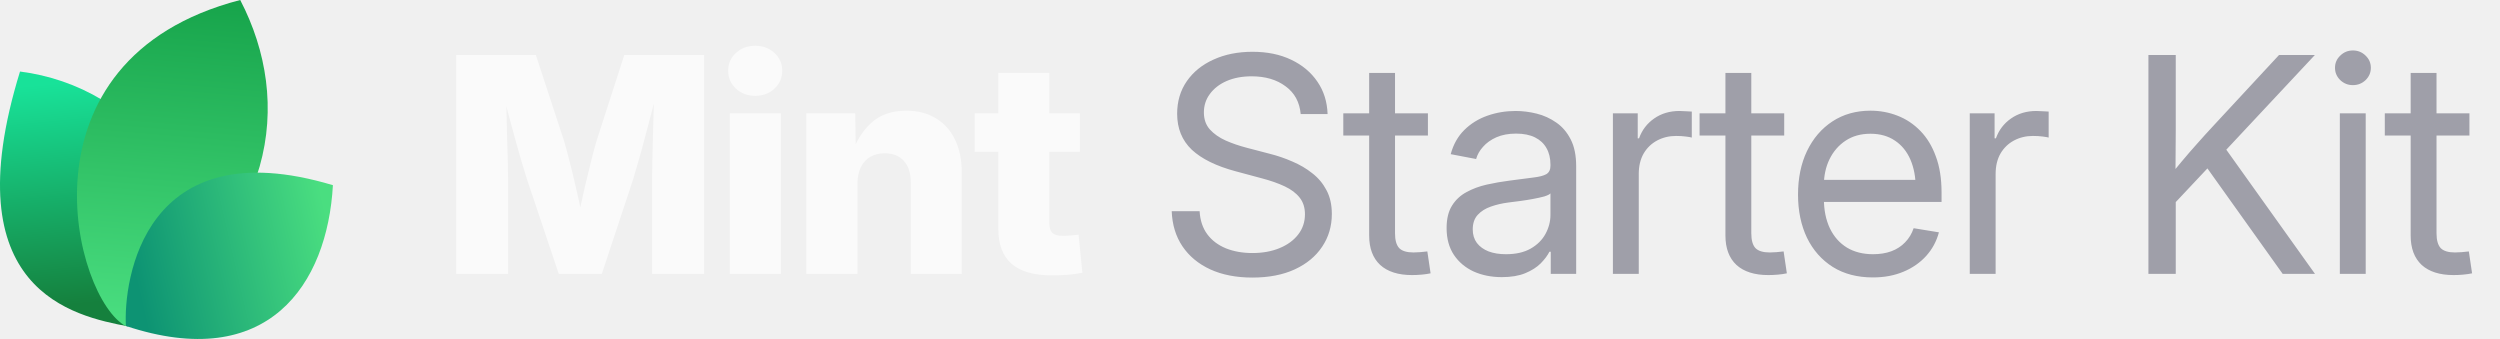
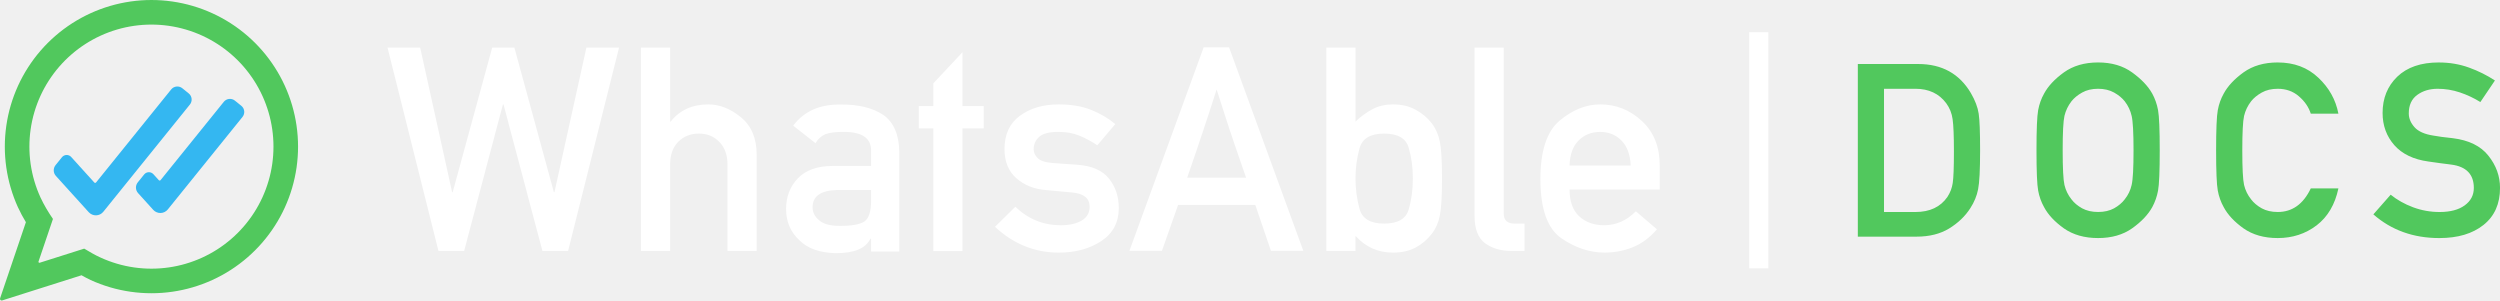
- <svg xmlns="http://www.w3.org/2000/svg" width="177" height="24" viewBox="0 0 177 24" fill="none">
-   <path d="M9.061 23.108C5.268 22.377 -3.391 20.627 1.417 5.064C9.634 6.099 16.973 14.064 9.061 23.108Z" fill="url(#paint0_linear_17557_2145)" />
-   <path d="M8.919 23.094C5.276 21.222 0.784 4.209 17.007 0C20.757 7.193 19.621 16.545 8.919 23.094Z" fill="url(#paint1_linear_17557_2145)" />
-   <path d="M8.914 23.079C8.735 19.882 10.159 9.085 23.57 13.111C23.181 20.123 18.984 26.418 8.914 23.079Z" fill="url(#paint2_linear_17557_2145)" />
-   <path d="M32.301 19.392V3.894H37.938L39.925 9.948C40.036 10.315 40.164 10.787 40.31 11.362C40.462 11.938 40.611 12.552 40.757 13.204C40.91 13.855 41.048 14.483 41.173 15.086C41.305 15.682 41.412 16.192 41.495 16.615H40.695C40.771 16.192 40.871 15.682 40.996 15.086C41.128 14.49 41.267 13.866 41.412 13.214C41.565 12.562 41.714 11.948 41.86 11.373C42.005 10.79 42.133 10.315 42.244 9.948L44.2 3.894H49.848V19.392H46.166V12.704C46.166 12.357 46.173 11.917 46.187 11.383C46.2 10.849 46.214 10.27 46.228 9.646C46.249 9.022 46.266 8.391 46.28 7.753C46.301 7.115 46.311 6.519 46.311 5.964H46.623C46.485 6.561 46.332 7.181 46.166 7.826C45.999 8.471 45.833 9.102 45.666 9.719C45.507 10.336 45.351 10.901 45.198 11.414C45.053 11.928 44.928 12.357 44.824 12.704L42.608 19.392H39.561L37.314 12.704C37.203 12.357 37.072 11.928 36.919 11.414C36.773 10.901 36.614 10.34 36.441 9.729C36.274 9.112 36.104 8.481 35.931 7.836C35.764 7.192 35.608 6.567 35.463 5.964H35.827C35.834 6.512 35.844 7.105 35.858 7.743C35.872 8.374 35.886 9.005 35.9 9.636C35.92 10.26 35.938 10.839 35.952 11.373C35.965 11.907 35.972 12.351 35.972 12.704V19.392H32.301ZM51.668 19.392V8.024H55.288V19.392H51.668ZM53.468 6.786C52.927 6.786 52.473 6.616 52.105 6.276C51.738 5.93 51.554 5.507 51.554 5.007C51.554 4.508 51.738 4.088 52.105 3.749C52.473 3.409 52.927 3.239 53.468 3.239C54.009 3.239 54.463 3.409 54.83 3.749C55.198 4.082 55.382 4.501 55.382 5.007C55.382 5.507 55.198 5.93 54.83 6.276C54.463 6.616 54.009 6.786 53.468 6.786ZM60.708 13.027V19.392H57.088V8.024H60.551L60.593 10.967H60.281C60.593 10.024 61.061 9.268 61.685 8.7C62.309 8.124 63.138 7.836 64.171 7.836C64.975 7.836 65.672 8.017 66.262 8.377C66.851 8.731 67.302 9.234 67.614 9.885C67.933 10.537 68.092 11.307 68.092 12.194V19.392H64.483V12.912C64.483 12.26 64.32 11.754 63.994 11.394C63.675 11.033 63.221 10.853 62.632 10.853C62.25 10.853 61.914 10.936 61.623 11.102C61.332 11.269 61.106 11.515 60.947 11.841C60.787 12.16 60.708 12.555 60.708 13.027ZM76.456 8.024V10.749H69.008V8.024H76.456ZM70.683 5.163H74.292V15.783C74.292 16.102 74.361 16.334 74.5 16.48C74.646 16.625 74.899 16.698 75.259 16.698C75.405 16.698 75.596 16.688 75.831 16.667C76.074 16.646 76.251 16.629 76.362 16.615L76.632 19.309C76.313 19.378 75.963 19.427 75.582 19.455C75.207 19.482 74.836 19.496 74.469 19.496C73.2 19.496 72.25 19.222 71.619 18.674C70.995 18.127 70.683 17.308 70.683 16.22V5.163Z" fill="#FAFAFA" />
-   <path d="M88.667 19.652C87.523 19.652 86.528 19.458 85.682 19.07C84.843 18.681 84.188 18.137 83.716 17.437C83.245 16.736 82.992 15.908 82.957 14.951H84.933C84.968 15.596 85.148 16.14 85.474 16.584C85.8 17.021 86.24 17.354 86.795 17.582C87.35 17.804 87.974 17.915 88.667 17.915C89.388 17.915 90.026 17.801 90.581 17.572C91.143 17.343 91.583 17.024 91.902 16.615C92.228 16.199 92.391 15.717 92.391 15.169C92.391 14.698 92.266 14.306 92.017 13.994C91.767 13.675 91.413 13.408 90.956 13.193C90.498 12.978 89.954 12.787 89.323 12.621L87.502 12.132C86.123 11.765 85.082 11.255 84.382 10.603C83.689 9.944 83.342 9.095 83.342 8.055C83.342 7.174 83.571 6.404 84.028 5.746C84.486 5.087 85.117 4.577 85.921 4.217C86.726 3.849 87.645 3.666 88.678 3.666C89.718 3.666 90.63 3.853 91.413 4.227C92.204 4.602 92.824 5.122 93.275 5.787C93.726 6.446 93.965 7.209 93.993 8.076H92.089C92.013 7.23 91.656 6.574 91.018 6.11C90.387 5.638 89.586 5.403 88.615 5.403C87.95 5.403 87.36 5.513 86.847 5.735C86.341 5.957 85.946 6.262 85.661 6.651C85.377 7.032 85.235 7.469 85.235 7.961C85.235 8.447 85.377 8.849 85.661 9.168C85.946 9.48 86.317 9.74 86.774 9.948C87.232 10.149 87.724 10.319 88.251 10.457L89.884 10.884C90.439 11.023 90.977 11.206 91.496 11.435C92.023 11.657 92.495 11.934 92.911 12.267C93.334 12.593 93.67 12.995 93.92 13.474C94.17 13.945 94.294 14.504 94.294 15.149C94.294 16.015 94.066 16.788 93.608 17.468C93.157 18.148 92.512 18.681 91.673 19.07C90.834 19.458 89.832 19.652 88.667 19.652ZM101.097 8.024V9.594H95.106V8.024H101.097ZM96.937 5.163H98.767V16.521C98.767 17 98.865 17.347 99.059 17.562C99.26 17.77 99.6 17.874 100.078 17.874C100.21 17.874 100.366 17.867 100.546 17.853C100.733 17.832 100.903 17.815 101.056 17.801L101.285 19.351C101.097 19.392 100.886 19.423 100.65 19.444C100.414 19.465 100.189 19.475 99.974 19.475C98.996 19.475 98.244 19.236 97.717 18.758C97.197 18.272 96.937 17.579 96.937 16.677V5.163ZM106.33 19.621C105.595 19.621 104.932 19.489 104.343 19.226C103.754 18.955 103.285 18.564 102.939 18.05C102.592 17.53 102.419 16.896 102.419 16.147C102.419 15.495 102.547 14.965 102.804 14.556C103.06 14.146 103.403 13.828 103.833 13.599C104.263 13.363 104.742 13.186 105.269 13.068C105.796 12.95 106.333 12.857 106.881 12.787C107.574 12.69 108.132 12.617 108.555 12.569C108.978 12.52 109.287 12.441 109.481 12.33C109.675 12.212 109.772 12.014 109.772 11.737V11.654C109.772 11.203 109.679 10.815 109.492 10.489C109.311 10.163 109.041 9.91 108.68 9.729C108.32 9.549 107.872 9.459 107.338 9.459C106.805 9.459 106.34 9.546 105.945 9.719C105.556 9.892 105.241 10.118 104.998 10.395C104.755 10.665 104.593 10.953 104.509 11.258L102.71 10.915C102.897 10.222 103.22 9.65 103.677 9.199C104.135 8.748 104.679 8.412 105.31 8.19C105.941 7.968 106.607 7.857 107.307 7.857C107.8 7.857 108.295 7.92 108.795 8.044C109.301 8.169 109.765 8.381 110.188 8.679C110.611 8.97 110.951 9.369 111.208 9.875C111.464 10.374 111.593 11.005 111.593 11.768V19.392H109.793V17.822H109.7C109.568 18.085 109.363 18.359 109.086 18.643C108.809 18.921 108.444 19.153 107.994 19.34C107.543 19.527 106.988 19.621 106.33 19.621ZM106.621 17.998C107.321 17.998 107.904 17.867 108.368 17.603C108.84 17.333 109.19 16.986 109.419 16.563C109.654 16.133 109.772 15.682 109.772 15.211V13.692C109.703 13.769 109.554 13.841 109.325 13.911C109.096 13.973 108.829 14.032 108.524 14.088C108.226 14.143 107.921 14.192 107.609 14.233C107.304 14.275 107.033 14.309 106.798 14.337C106.354 14.393 105.938 14.49 105.549 14.628C105.168 14.76 104.86 14.954 104.624 15.211C104.388 15.467 104.27 15.811 104.27 16.241C104.27 16.615 104.367 16.934 104.561 17.198C104.762 17.461 105.04 17.662 105.393 17.801C105.747 17.933 106.156 17.998 106.621 17.998ZM114.193 19.392V8.024H115.951V9.792H116.045C116.253 9.209 116.61 8.741 117.116 8.388C117.622 8.034 118.219 7.857 118.905 7.857C119.058 7.857 119.217 7.864 119.384 7.878C119.55 7.885 119.682 7.892 119.779 7.899V9.74C119.716 9.719 119.578 9.695 119.363 9.667C119.155 9.639 118.922 9.625 118.666 9.625C118.174 9.625 117.726 9.733 117.324 9.948C116.922 10.163 116.603 10.471 116.367 10.874C116.138 11.276 116.024 11.758 116.024 12.319V19.392H114.193ZM126.322 8.024V9.594H120.33V8.024H126.322ZM122.161 5.163H123.992V16.521C123.992 17 124.089 17.347 124.283 17.562C124.484 17.77 124.824 17.874 125.302 17.874C125.434 17.874 125.59 17.867 125.77 17.853C125.958 17.832 126.127 17.815 126.28 17.801L126.509 19.351C126.322 19.392 126.11 19.423 125.874 19.444C125.639 19.465 125.413 19.475 125.198 19.475C124.221 19.475 123.468 19.236 122.941 18.758C122.421 18.272 122.161 17.579 122.161 16.677V5.163ZM132.604 19.642C131.502 19.642 130.555 19.396 129.765 18.903C128.974 18.404 128.364 17.714 127.934 16.834C127.511 15.946 127.3 14.927 127.3 13.775C127.3 12.611 127.511 11.584 127.934 10.697C128.364 9.802 128.964 9.102 129.734 8.596C130.51 8.089 131.408 7.836 132.428 7.836C133.1 7.836 133.738 7.954 134.341 8.19C134.952 8.426 135.489 8.783 135.954 9.261C136.425 9.74 136.793 10.343 137.056 11.071C137.327 11.792 137.462 12.645 137.462 13.63V14.296H128.433V12.735H136.463L135.631 13.297C135.631 12.541 135.506 11.876 135.257 11.3C135.007 10.725 134.643 10.277 134.165 9.958C133.686 9.632 133.107 9.469 132.428 9.469C131.748 9.469 131.162 9.632 130.67 9.958C130.177 10.284 129.796 10.725 129.526 11.279C129.262 11.827 129.13 12.441 129.13 13.12V14.046C129.13 14.864 129.273 15.572 129.557 16.168C129.841 16.757 130.243 17.211 130.763 17.53C131.283 17.842 131.901 17.998 132.615 17.998C133.093 17.998 133.523 17.929 133.905 17.79C134.293 17.645 134.619 17.433 134.882 17.156C135.153 16.879 135.354 16.546 135.486 16.157L137.275 16.449C137.108 17.08 136.81 17.634 136.38 18.113C135.95 18.591 135.413 18.966 134.768 19.236C134.123 19.507 133.402 19.642 132.604 19.642ZM139.459 19.392V8.024H141.217V9.792H141.311C141.519 9.209 141.876 8.741 142.382 8.388C142.888 8.034 143.485 7.857 144.171 7.857C144.324 7.857 144.483 7.864 144.649 7.878C144.816 7.885 144.948 7.892 145.045 7.899V9.74C144.982 9.719 144.844 9.695 144.629 9.667C144.421 9.639 144.188 9.625 143.932 9.625C143.439 9.625 142.992 9.733 142.59 9.948C142.188 10.163 141.869 10.471 141.633 10.874C141.404 11.276 141.29 11.758 141.29 12.319V19.392H139.459ZM153.429 14.961V12.715C153.783 12.257 154.136 11.82 154.49 11.404C154.844 10.981 155.204 10.565 155.572 10.156C155.939 9.74 156.314 9.327 156.695 8.918L161.355 3.894H163.893L157.277 10.967H157.184L153.429 14.961ZM152.108 19.392V3.894H154.043V9.241L154.022 12.559L154.043 13.505V19.392H152.108ZM161.615 19.392L155.967 11.477L157.173 9.969L163.903 19.392H161.615ZM165.661 19.392V8.024H167.492V19.392H165.661ZM166.587 6.027C166.24 6.027 165.942 5.909 165.692 5.673C165.443 5.43 165.318 5.139 165.318 4.799C165.318 4.459 165.443 4.172 165.692 3.936C165.942 3.693 166.24 3.572 166.587 3.572C166.934 3.572 167.232 3.693 167.482 3.936C167.731 4.172 167.856 4.459 167.856 4.799C167.856 5.139 167.731 5.43 167.482 5.673C167.232 5.909 166.934 6.027 166.587 6.027ZM174.836 8.024V9.594H168.844V8.024H174.836ZM170.675 5.163H172.506V16.521C172.506 17 172.603 17.347 172.797 17.562C172.998 17.77 173.338 17.874 173.816 17.874C173.948 17.874 174.104 17.867 174.284 17.853C174.472 17.832 174.641 17.815 174.794 17.801L175.023 19.351C174.836 19.392 174.624 19.423 174.388 19.444C174.153 19.465 173.927 19.475 173.712 19.475C172.735 19.475 171.982 19.236 171.455 18.758C170.935 18.272 170.675 17.579 170.675 16.677V5.163Z" fill="#9F9FA9" />
-   <defs>
-     <linearGradient id="paint0_linear_17557_2145" x1="3.776" y1="5.916" x2="5.232" y2="21.559" gradientUnits="userSpaceOnUse">
-       <stop stop-color="#18E299" />
-       <stop offset="1" stop-color="#15803D" />
-     </linearGradient>
-     <linearGradient id="paint1_linear_17557_2145" x1="12.171" y1="-0.718" x2="10.19" y2="22.983" gradientUnits="userSpaceOnUse">
-       <stop stop-color="#16A34A" />
-       <stop offset="1" stop-color="#4ADE80" />
-     </linearGradient>
-     <linearGradient id="paint2_linear_17557_2145" x1="23.133" y1="15.353" x2="9.338" y2="18.52" gradientUnits="userSpaceOnUse">
-       <stop stop-color="#4ADE80" />
-       <stop offset="1" stop-color="#0D9373" />
-     </linearGradient>
-   </defs>
+ <svg xmlns="http://www.w3.org/2000/svg" width="1080" height="129.821" viewBox="0 0 285.75 34.348" version="1.1" id="svg1" xml:space="preserve">
+   <defs id="defs1" />
+   <g id="layer1">
+     <g id="g27" transform="matrix(1.523817,0,0,1.523817,-503.3421,-274.0901)">
+       <g id="g26">
+         <g id="g9" transform="matrix(0.08740785,0,0,0.08740785,329.0102,179.1748)">
+           <path id="path8" style="color:#000000;fill:#34b7f1;-inkscape-stroke:none" d="M 161.848,84.708 97.38,164.546 a 0.986,0.986 178.378 0 1 -1.498,0.042 L 76.032,142.67 a 5.219,5.219 178.377 0 0 -7.929,0.225 l -5.457,6.759 a 7.133,7.133 88.376 0 0 0.263,9.27 l 28.196,31.132 A 8.222,8.222 178.376 0 0 103.596,189.701 l 74.309,-92.029 a 6.793,6.793 83.919 0 0 -1.018,-9.553 L 171.401,83.69 a 6.794,6.794 173.919 0 0 -9.553,1.018 z m 45.146,10.635 -54.26,67.198 a 0.986,0.986 178.376 0 1 -1.498,0.043 l -4.653,-5.138 a 5.219,5.219 178.376 0 0 -7.929,0.225 l -5.457,6.759 a 7.133,7.133 88.377 0 0 0.263,9.27 l 12.996,14.35 a 8.222,8.222 178.377 0 0 12.491,-0.354 l 64.104,-79.388 a 6.793,6.793 83.92 0 0 -1.018,-9.553 l -5.486,-4.43 a 6.793,6.793 173.919 0 0 -9.553,1.018 z" />
+           <path style="color:#000000;opacity:1;fill:#51c85d;fill-opacity:1;stroke-width:0.958;-inkscape-stroke:none" d="m 212.924,239.63 v 9.6e-4 c 5.041,-3.24 9.843,-6.835 14.371,-10.759 4.528,-3.924 8.771,-8.165 12.694,-12.694 3.923,-4.529 7.519,-9.33 10.758,-14.371 3.239,-5.041 6.115,-10.305 8.604,-15.756 2.489,-5.451 4.585,-11.071 6.272,-16.821 1.688,-5.749 2.965,-11.612 3.817,-17.542 0.853,-5.931 1.28,-11.914 1.28,-17.904 0,-5.99 -0.427,-11.973 -1.28,-17.905 -0.853,-5.932 -2.129,-11.794 -3.817,-17.542 -1.688,-5.749 -3.783,-11.369 -6.272,-16.819 -2.489,-5.451 -5.365,-10.715 -8.604,-15.756 -3.239,-5.041 -6.835,-9.844 -10.758,-14.372 -3.924,-4.528 -8.166,-8.769 -12.695,-12.693 -4.528,-3.924 -9.331,-7.52 -14.371,-10.76 -5.041,-3.239 -10.306,-6.113 -15.756,-8.602 -5.45,-2.489 -11.072,-4.586 -16.821,-6.274 -5.749,-1.688 -11.611,-2.963 -17.541,-3.815 -5.931,-0.853 -11.914,-1.282 -17.906,-1.282 -5.992,1.356e-4 -11.977,0.429 -17.908,1.282 -5.931,0.853 -11.792,2.127 -17.541,3.815 -5.749,1.688 -11.369,3.785 -16.819,6.274 -5.45,2.489 -10.717,5.363 -15.758,8.602 -5.041,3.239 -9.843,6.836 -14.371,10.76 -4.528,3.924 -8.769,8.165 -12.694,12.693 -3.925,4.528 -7.518,9.333 -10.757,14.373 -3.239,5.04 -6.115,10.304 -8.604,15.755 -2.489,5.451 -4.586,11.07 -6.274,16.819 -1.688,5.749 -2.963,11.611 -3.815,17.542 -0.853,5.932 -1.28,11.915 -1.28,17.905 3e-6,5.99 0.427,11.973 1.28,17.904 0.853,5.931 2.127,11.794 3.815,17.543 1.688,5.748 3.786,11.369 6.019,16.26 2.233,4.891 4.521,9.065 6.975,13.141 l -22.144,65.335 c -0.374,1.102 0.665,2.161 1.774,1.809 l 68.106,-21.594 c 2.557,1.389 5.08,2.842 7.728,4.051 5.45,2.489 11.07,4.586 16.819,6.274 5.749,1.688 11.611,2.963 17.541,3.815 5.931,0.853 11.916,1.282 17.908,1.282 5.992,0 11.975,-0.429 17.906,-1.282 5.931,-0.853 11.792,-2.127 17.541,-3.815 5.749,-1.688 11.371,-3.785 16.821,-6.274 5.45,-2.489 10.715,-5.363 15.756,-8.602 M 144.9,29.058 c 4.987,0 9.968,0.357 14.905,1.067 4.936,0.71 9.815,1.77 14.601,3.175 4.786,1.405 9.463,3.151 14,5.223 4.537,2.072 8.92,4.465 13.116,7.161 4.195,2.696 8.192,5.688 11.961,8.954 3.769,3.266 7.301,6.796 10.567,10.565 3.266,3.769 6.258,7.767 8.954,11.963 2.696,4.195 5.089,8.577 7.161,13.114 2.072,4.537 3.816,9.215 5.222,14.001 1.406,4.785 2.467,9.665 3.176,14.602 0.71,4.936 1.065,9.917 1.065,14.903 0,4.986 -0.355,9.966 -1.065,14.903 -0.71,4.936 -1.77,9.816 -3.176,14.602 -1.406,4.785 -3.15,9.464 -5.222,14.001 -2.072,4.536 -4.465,8.918 -7.161,13.114 -2.696,4.195 -5.688,8.194 -8.954,11.963 -3.266,3.769 -6.798,7.299 -10.567,10.565 -3.769,3.266 -7.766,6.258 -11.961,8.954 -4.196,2.696 -8.579,5.09 -13.116,7.161 -4.536,2.072 -9.214,3.818 -14,5.223 -4.786,1.405 -9.664,2.466 -14.601,3.175 -4.937,0.71 -9.917,1.067 -14.905,1.067 -4.987,0 -9.968,-0.357 -14.905,-1.067 -4.936,-0.71 -9.816,-1.77 -14.601,-3.176 -4.785,-1.405 -9.464,-3.151 -14.001,-5.223 -4.936,-2.178 -9.553,-4.97 -14.179,-7.725 L 48.98,233.444 c -0.622,0.197 -1.204,-0.397 -0.995,-1.015 l 12.399,-36.582 c -4.07,-5.899 -7.723,-12.056 -10.748,-18.557 -2.072,-4.537 -3.818,-9.216 -5.223,-14.001 -1.405,-4.785 -2.466,-9.665 -3.176,-14.601 -0.71,-4.936 -1.067,-9.917 -1.067,-14.903 -2e-6,-4.986 0.357,-9.966 1.067,-14.903 0.71,-4.936 1.77,-9.816 3.176,-14.601 1.405,-4.785 3.151,-9.464 5.223,-14.001 2.072,-4.536 4.465,-8.918 7.161,-13.114 2.696,-4.195 5.688,-8.194 8.954,-11.963 3.266,-3.769 6.796,-7.299 10.565,-10.565 3.769,-3.266 7.767,-6.258 11.963,-8.954 4.196,-2.696 8.577,-5.09 13.114,-7.161 4.536,-2.072 9.216,-3.818 14.001,-5.223 4.785,-1.405 9.665,-2.466 14.601,-3.176 4.937,-0.71 9.917,-1.067 14.905,-1.067 z" id="path9" />
+         </g>
+         <path id="path21" style="font-size:21.439px;line-height:1.25;font-family:'Alte DIN 1451 Mittelschrift';-inkscape-font-specification:'Alte DIN 1451 Mittelschrift';fill:#ffffff;stroke-width:0.536" d="m 461.522,182.285 v 17.713 h 1.437 V 182.285 Z m -40.92,1.136 -5.569,15.263 h 2.439 l 1.214,-3.444 h 5.789 l 1.173,3.444 h 2.429 l -5.569,-15.263 z m -61.218,0.021 3.821,15.252 h 1.926 l 2.91,-10.992 h 0.042 l 2.921,10.992 h 1.926 l 3.821,-15.252 h -2.449 l -2.397,10.845 h -0.042 l -2.963,-10.845 h -1.665 l -2.963,10.845 h -0.042 l -2.397,-10.845 z m 19.01,0 v 15.252 h 2.188 v -6.469 c 0,-0.733 0.202,-1.305 0.607,-1.717 0.412,-0.412 0.931,-0.618 1.56,-0.618 0.607,0 1.113,0.206 1.518,0.618 0.412,0.412 0.618,0.984 0.618,1.717 v 6.469 h 2.188 V 191.471 c 0,-1.228 -0.394,-2.163 -1.183,-2.806 -0.782,-0.642 -1.595,-0.963 -2.439,-0.963 -1.207,0 -2.15,0.429 -2.827,1.288 h -0.042 v -5.548 z m 51.41,0 v 15.252 h 2.187 v -1.131 c 0.754,0.837 1.689,1.256 2.806,1.256 0.663,0 1.236,-0.129 1.717,-0.388 0.482,-0.265 0.879,-0.604 1.193,-1.015 0.3,-0.384 0.503,-0.837 0.607,-1.361 0.112,-0.53 0.167,-1.466 0.167,-2.806 0,-1.326 -0.056,-2.247 -0.167,-2.764 -0.105,-0.523 -0.307,-0.981 -0.607,-1.371 -0.314,-0.405 -0.712,-0.74 -1.193,-1.005 -0.482,-0.272 -1.054,-0.408 -1.717,-0.408 -0.565,0 -1.074,0.119 -1.528,0.356 -0.447,0.237 -0.873,0.548 -1.277,0.932 v -5.548 z m 11.117,0 v 12.625 c 0,0.977 0.265,1.661 0.795,2.052 0.53,0.384 1.193,0.576 1.989,0.576 h 0.963 v -2.052 h -0.743 c -0.544,0 -0.816,-0.251 -0.816,-0.753 v -12.447 z m -38.409,0.345 -2.187,2.335 v 1.706 h -1.089 v 1.675 h 1.089 v 9.202 h 2.187 v -9.202 h 1.592 v -1.675 h -1.592 z m 19.063,2.795 c 0.23,0.726 0.415,1.301 0.555,1.727 0.14,0.426 0.276,0.845 0.408,1.256 0.14,0.412 0.3,0.886 0.482,1.424 0.188,0.53 0.443,1.267 0.764,2.209 h -4.417 c 0.307,-0.886 0.548,-1.588 0.722,-2.104 0.181,-0.516 0.338,-0.984 0.471,-1.403 0.14,-0.419 0.283,-0.851 0.429,-1.298 0.147,-0.454 0.342,-1.057 0.586,-1.811 z m -11.86,1.12 c -1.152,0 -2.115,0.283 -2.89,0.848 -0.775,0.565 -1.162,1.4 -1.162,2.502 0,0.935 0.297,1.665 0.89,2.188 0.593,0.523 1.34,0.82 2.24,0.889 l 1.926,0.178 c 0.886,0.077 1.33,0.433 1.33,1.068 0,0.461 -0.202,0.81 -0.607,1.047 -0.405,0.23 -0.918,0.345 -1.539,0.345 -1.333,0 -2.474,-0.464 -3.423,-1.392 l -1.529,1.507 c 1.382,1.291 2.977,1.937 4.784,1.937 1.256,0 2.321,-0.29 3.193,-0.869 0.872,-0.579 1.308,-1.402 1.308,-2.47 0,-0.858 -0.244,-1.595 -0.733,-2.209 -0.489,-0.621 -1.295,-0.97 -2.418,-1.046 l -1.8,-0.126 c -0.551,-0.042 -0.928,-0.165 -1.131,-0.367 -0.202,-0.202 -0.303,-0.422 -0.303,-0.659 0,-0.377 0.136,-0.687 0.408,-0.932 0.272,-0.251 0.757,-0.377 1.455,-0.377 0.586,0 1.109,0.094 1.57,0.283 0.461,0.188 0.907,0.429 1.34,0.722 l 1.35,-1.591 c -0.537,-0.447 -1.144,-0.803 -1.821,-1.068 -0.677,-0.272 -1.49,-0.408 -2.439,-0.408 z m 40.627,0 c -1.054,0 -2.066,0.405 -3.036,1.214 -0.963,0.81 -1.445,2.272 -1.445,4.386 0,2.233 0.524,3.713 1.57,4.438 1.047,0.719 2.129,1.078 3.245,1.078 0.733,0 1.434,-0.133 2.104,-0.398 0.677,-0.272 1.284,-0.722 1.821,-1.35 l -1.581,-1.35 c -0.691,0.698 -1.486,1.046 -2.386,1.046 -0.754,0 -1.375,-0.223 -1.863,-0.67 -0.482,-0.447 -0.722,-1.117 -0.722,-2.01 h 6.762 v -1.8 c 0,-1.403 -0.446,-2.516 -1.339,-3.339 -0.893,-0.83 -1.937,-1.246 -3.13,-1.246 z m -56.958,0.011 c -1.57,-0.028 -2.76,0.499 -3.57,1.581 l 1.675,1.319 c 0.168,-0.307 0.416,-0.534 0.744,-0.681 0.335,-0.112 0.753,-0.167 1.256,-0.167 1.452,-0.028 2.174,0.44 2.167,1.403 v 1.151 h -2.942 c -1.131,0.014 -1.985,0.328 -2.565,0.942 -0.579,0.614 -0.869,1.375 -0.869,2.282 0,0.956 0.335,1.741 1.005,2.355 0.614,0.614 1.521,0.935 2.722,0.963 0.698,0 1.263,-0.091 1.696,-0.272 0.405,-0.167 0.709,-0.44 0.911,-0.816 h 0.042 v 0.963 h 2.115 v -7.443 c -0.014,-1.319 -0.415,-2.254 -1.204,-2.806 -0.803,-0.53 -1.863,-0.789 -3.182,-0.775 z m 56.958,2.052 c 0.642,0 1.176,0.216 1.601,0.649 0.426,0.433 0.656,1.057 0.691,1.874 h -4.585 c 0.021,-0.817 0.245,-1.441 0.67,-1.874 0.433,-0.433 0.974,-0.649 1.623,-0.649 z m -16.205,0.126 c 1.026,0 1.64,0.352 1.842,1.057 0.209,0.705 0.314,1.473 0.314,2.303 0,0.851 -0.105,1.629 -0.314,2.334 -0.202,0.705 -0.816,1.057 -1.842,1.057 -1.026,0 -1.64,-0.366 -1.842,-1.099 -0.202,-0.733 -0.304,-1.497 -0.304,-2.292 0,-0.775 0.101,-1.529 0.304,-2.261 0.202,-0.733 0.816,-1.099 1.842,-1.099 z m -41.025,4.229 h 2.544 v 0.796 c 0,0.817 -0.168,1.34 -0.503,1.57 -0.363,0.23 -0.991,0.338 -1.884,0.325 -0.705,0 -1.211,-0.143 -1.518,-0.429 -0.321,-0.265 -0.482,-0.579 -0.482,-0.942 -0.014,-0.844 0.6,-1.284 1.842,-1.319 z" />
+         <path id="path26" style="font-size:18.203px;line-height:1.25;font-family:'Alte DIN 1451 Mittelschrift';-inkscape-font-specification:'Alte DIN 1451 Mittelschrift';letter-spacing:2.372px;fill:#51c85d;stroke-width:0.455" d="m 487.693,184.555 c -1.019,0 -1.875,0.249 -2.568,0.747 -0.687,0.498 -1.182,1.028 -1.485,1.591 -0.213,0.379 -0.361,0.794 -0.444,1.244 -0.083,0.45 -0.124,1.454 -0.124,3.013 0,1.558 0.041,2.563 0.124,3.013 0.083,0.45 0.231,0.865 0.444,1.244 0.302,0.569 0.797,1.099 1.485,1.591 0.693,0.486 1.549,0.729 2.568,0.729 1.013,0 1.863,-0.243 2.551,-0.729 0.693,-0.492 1.197,-1.022 1.511,-1.591 0.207,-0.379 0.353,-0.794 0.436,-1.244 0.083,-0.45 0.125,-1.455 0.125,-3.013 0,-1.558 -0.042,-2.562 -0.125,-3.013 -0.083,-0.45 -0.228,-0.865 -0.436,-1.244 -0.314,-0.563 -0.818,-1.093 -1.511,-1.591 -0.687,-0.498 -1.538,-0.747 -2.551,-0.747 z m 13.474,0 c -1.019,0 -1.876,0.249 -2.569,0.747 -0.687,0.498 -1.182,1.028 -1.484,1.591 -0.213,0.379 -0.361,0.794 -0.444,1.244 -0.083,0.45 -0.125,1.454 -0.125,3.013 0,1.558 0.042,2.563 0.125,3.013 0.083,0.45 0.231,0.865 0.444,1.244 0.302,0.569 0.797,1.099 1.484,1.591 0.693,0.486 1.55,0.729 2.569,0.729 1.108,0 2.08,-0.317 2.915,-0.951 0.835,-0.64 1.381,-1.564 1.636,-2.773 h -2.071 c -0.563,1.179 -1.39,1.769 -2.48,1.769 -0.462,0 -0.862,-0.092 -1.2,-0.275 -0.338,-0.19 -0.604,-0.415 -0.8,-0.676 -0.255,-0.32 -0.43,-0.678 -0.525,-1.075 -0.089,-0.397 -0.133,-1.262 -0.133,-2.595 0,-1.327 0.044,-2.189 0.133,-2.586 0.095,-0.397 0.27,-0.761 0.525,-1.093 0.196,-0.249 0.462,-0.468 0.8,-0.658 0.338,-0.19 0.738,-0.284 1.2,-0.284 0.622,0 1.149,0.186 1.582,0.56 0.438,0.373 0.738,0.809 0.898,1.306 h 2.071 c -0.201,-1.049 -0.705,-1.949 -1.511,-2.702 -0.8,-0.758 -1.813,-1.138 -3.04,-1.138 z m 12.087,0 c -1.339,0 -2.379,0.356 -3.12,1.067 -0.735,0.711 -1.102,1.618 -1.102,2.72 0,0.942 0.293,1.748 0.88,2.417 0.587,0.664 1.44,1.073 2.56,1.227 0.338,0.047 0.634,0.089 0.889,0.125 0.255,0.036 0.531,0.071 0.827,0.106 1.126,0.148 1.688,0.732 1.688,1.751 0,0.539 -0.228,0.975 -0.684,1.307 -0.456,0.332 -1.084,0.498 -1.884,0.498 -0.693,0 -1.357,-0.119 -1.991,-0.356 -0.634,-0.237 -1.194,-0.551 -1.679,-0.942 l -1.298,1.475 c 1.351,1.185 3.001,1.778 4.95,1.778 1.387,0 2.492,-0.329 3.316,-0.987 0.824,-0.658 1.235,-1.582 1.235,-2.773 0,-0.883 -0.29,-1.689 -0.871,-2.417 -0.575,-0.729 -1.467,-1.167 -2.675,-1.315 -0.314,-0.036 -0.593,-0.069 -0.836,-0.098 -0.243,-0.036 -0.45,-0.068 -0.622,-0.098 -0.658,-0.101 -1.128,-0.311 -1.413,-0.631 -0.284,-0.32 -0.427,-0.664 -0.427,-1.031 0,-0.616 0.21,-1.078 0.631,-1.386 0.421,-0.308 0.934,-0.462 1.538,-0.462 0.569,0 1.126,0.092 1.671,0.275 0.545,0.184 1.055,0.424 1.529,0.72 l 1.093,-1.617 c -0.593,-0.391 -1.242,-0.714 -1.947,-0.969 -0.705,-0.255 -1.457,-0.382 -2.257,-0.382 z m -43.584,0.116 v 12.95 h 4.408 c 0.96,0 1.775,-0.205 2.444,-0.613 0.675,-0.415 1.206,-0.924 1.591,-1.529 0.29,-0.45 0.483,-0.918 0.578,-1.404 0.101,-0.492 0.151,-1.467 0.151,-2.924 0,-1.357 -0.035,-2.275 -0.106,-2.755 -0.071,-0.48 -0.267,-0.995 -0.587,-1.546 -0.859,-1.452 -2.175,-2.178 -3.947,-2.178 z m 1.964,1.858 h 2.355 c 1.001,0 1.772,0.361 2.311,1.084 0.261,0.356 0.421,0.756 0.48,1.2 0.065,0.444 0.098,1.247 0.098,2.409 0,1.203 -0.03,1.994 -0.089,2.373 -0.053,0.373 -0.187,0.723 -0.4,1.049 -0.521,0.753 -1.321,1.129 -2.4,1.129 h -2.355 z m 16.059,0 c 0.462,0 0.862,0.095 1.2,0.284 0.338,0.19 0.604,0.409 0.8,0.658 0.255,0.332 0.427,0.696 0.516,1.093 0.095,0.397 0.142,1.259 0.142,2.586 0,1.333 -0.047,2.198 -0.142,2.595 -0.089,0.397 -0.261,0.755 -0.516,1.075 -0.196,0.261 -0.462,0.486 -0.8,0.676 -0.338,0.184 -0.738,0.275 -1.2,0.275 -0.462,0 -0.862,-0.092 -1.2,-0.275 -0.338,-0.19 -0.604,-0.415 -0.8,-0.676 -0.255,-0.32 -0.429,-0.678 -0.524,-1.075 -0.089,-0.397 -0.133,-1.262 -0.133,-2.595 0,-1.327 0.044,-2.189 0.133,-2.586 0.095,-0.397 0.269,-0.761 0.524,-1.093 0.196,-0.249 0.462,-0.468 0.8,-0.658 0.338,-0.19 0.738,-0.284 1.2,-0.284 z" />
+       </g>
+     </g>
+   </g>
</svg>
